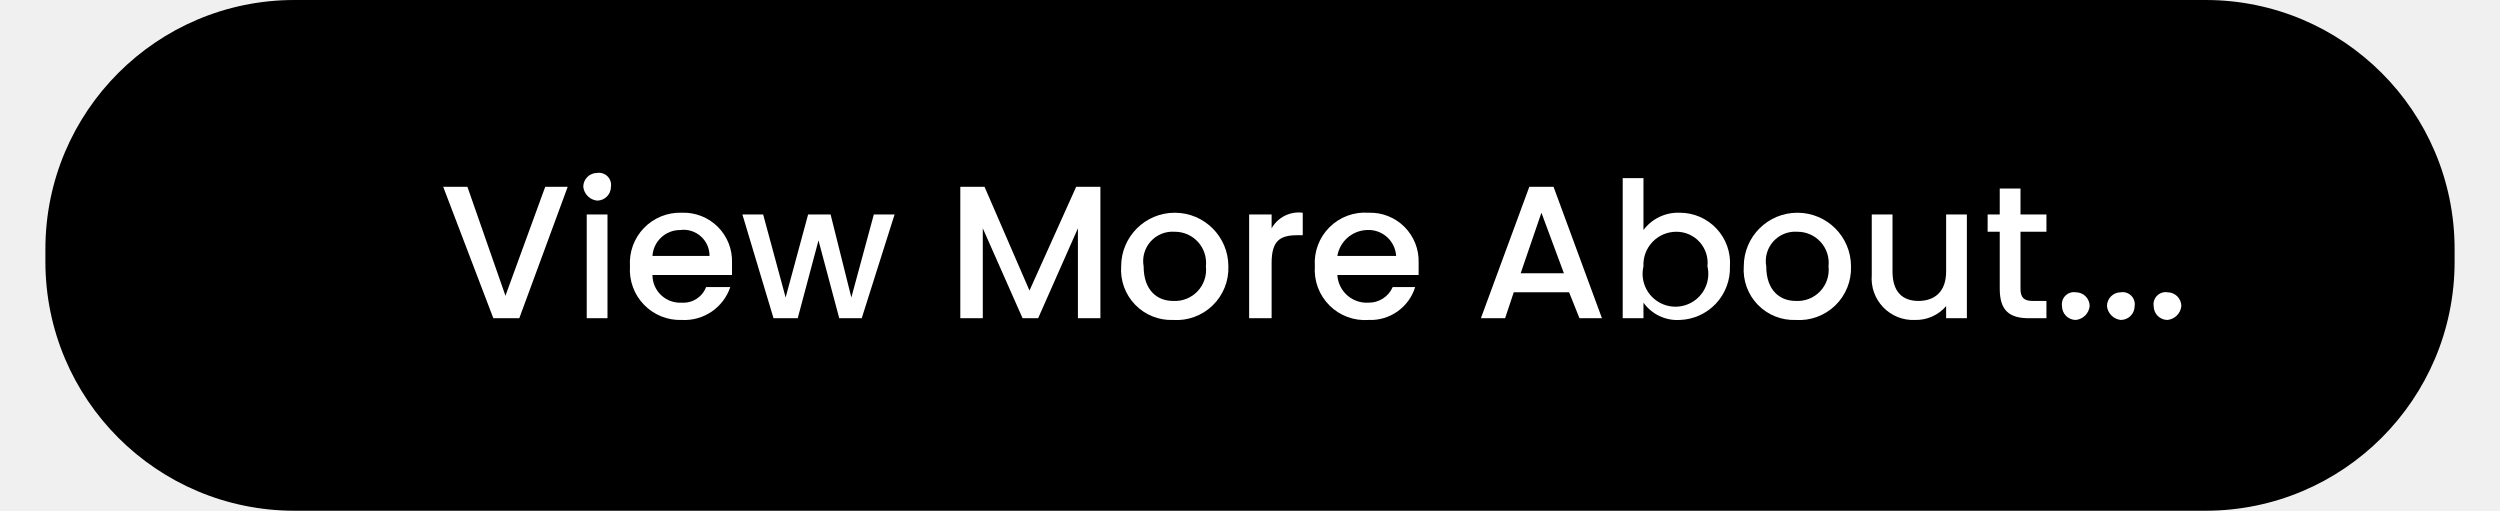
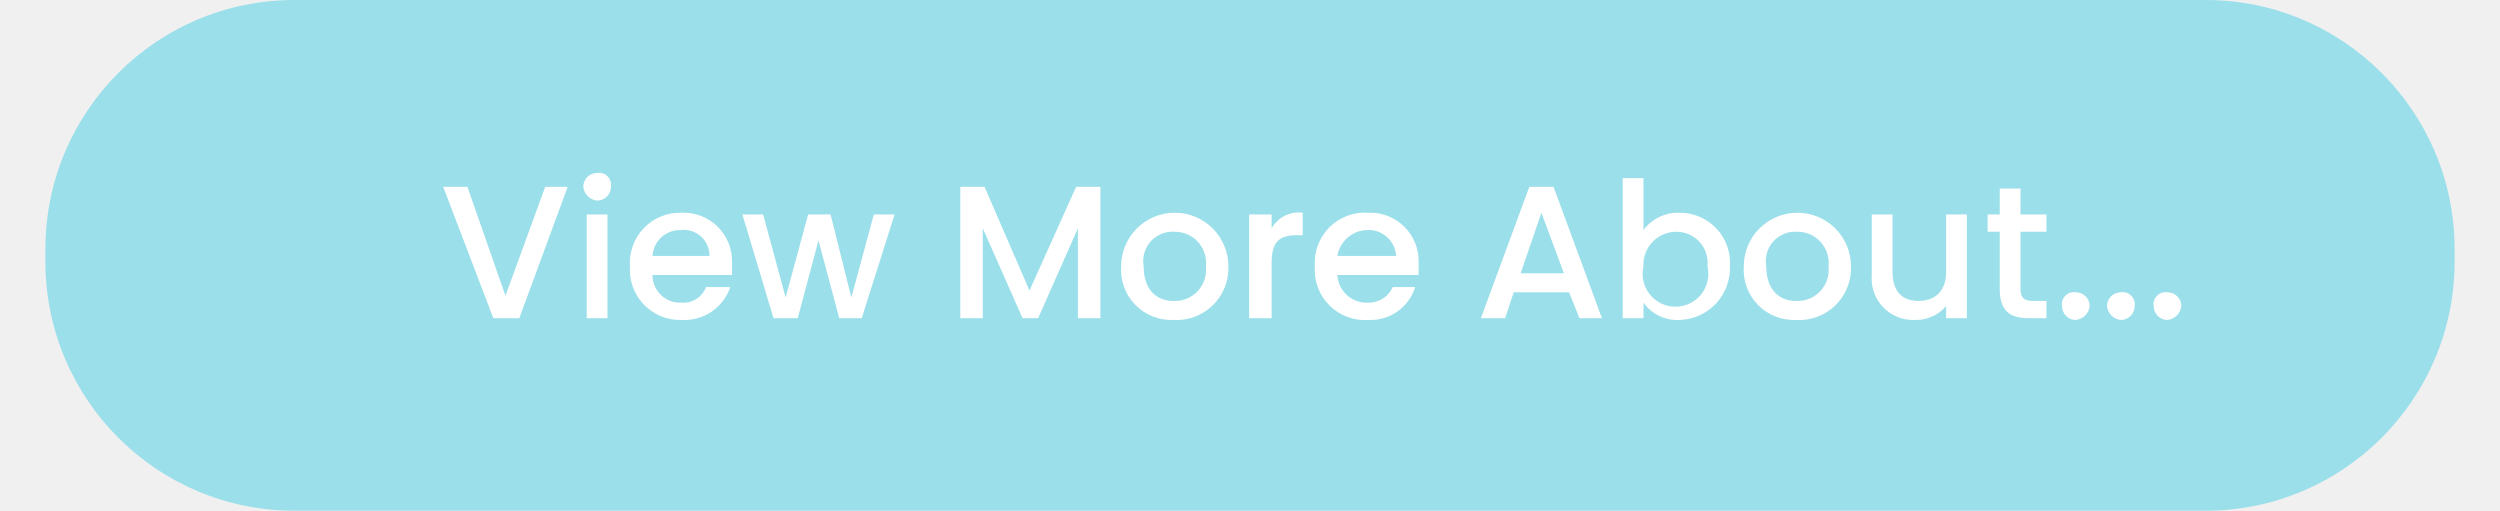
<svg xmlns="http://www.w3.org/2000/svg" id="Layer_1" data-name="Layer 1" width="4.9cm" height="1cm" viewBox="0 0 139.3 29.5">
-   <rect width="139.3" height="29.53" rx="14.4" />
+   <rect width="139.3" height="29.53" rx="14.4" fill="#9bdfea" />
  <path d="M28.9,10.8h1.3l-2.8,7.6H25.9L23,10.8h1.4l2.2,6.3Z" fill="#fff" />
  <path d="M31.1,10.8a.8.8,0,0,1,.8-.8.7.7,0,0,1,.8.8.8.8,0,0,1-.8.8A.9.9,0,0,1,31.1,10.8Zm.2,1.6h1.2v6H31.3Z" fill="#fff" />
  <path d="M36.8,18.5a2.9,2.9,0,0,1-3-3.1,2.9,2.9,0,0,1,3-3.1,2.8,2.8,0,0,1,2.9,2.9v.7H35.1a1.6,1.6,0,0,0,1.7,1.6,1.4,1.4,0,0,0,1.4-.9h1.4A2.8,2.8,0,0,1,36.8,18.5Zm-1.7-3.7h3.3a1.5,1.5,0,0,0-1.7-1.5A1.6,1.6,0,0,0,35.1,14.8Z" fill="#fff" />
  <path d="M40.3,12.4h1.2l1.3,4.8,1.3-4.8h1.3l1.2,4.8,1.3-4.8h1.2l-1.9,6H45.9l-1.2-4.5-1.2,4.5H42.1Z" fill="#fff" />
  <path d="M52.9,10.8h1.4l2.6,6,2.7-6H61v7.6H59.7V13.2l-2.3,5.2h-.9l-2.3-5.2v5.2H52.9Z" fill="#fff" />
  <path d="M65.2,18.5a2.9,2.9,0,0,1-3-3.1,3.1,3.1,0,0,1,6.2,0A3,3,0,0,1,65.2,18.5Zm0-1.1a1.8,1.8,0,0,0,1.9-2,1.8,1.8,0,0,0-1.8-2,1.7,1.7,0,0,0-1.8,2C63.5,16.8,64.3,17.4,65.2,17.4Z" fill="#fff" />
  <path d="M70.9,18.4H69.6v-6h1.3v.8a1.8,1.8,0,0,1,1.8-.9v1.3h-.3c-1,0-1.5.3-1.5,1.6Z" fill="#fff" />
  <path d="M76.5,18.5a2.9,2.9,0,0,1-3.1-3.1,2.9,2.9,0,0,1,3.1-3.1,2.8,2.8,0,0,1,2.9,2.9v.7H74.7a1.7,1.7,0,0,0,1.8,1.6,1.5,1.5,0,0,0,1.4-.9h1.3A2.7,2.7,0,0,1,76.5,18.5Zm-1.8-3.7h3.4a1.6,1.6,0,0,0-1.7-1.5A1.8,1.8,0,0,0,74.7,14.8Z" fill="#fff" />
  <path d="M88.1,16.9H84.9l-.5,1.5H83l2.8-7.6h1.4L90,18.4H88.7Zm-1.6-4.6-1.2,3.5h2.5Z" fill="#fff" />
  <path d="M94.5,12.3a2.9,2.9,0,0,1,2.9,3.1,3,3,0,0,1-2.9,3.1,2.4,2.4,0,0,1-2.1-1v.9H91.2V10.3h1.2v3A2.5,2.5,0,0,1,94.5,12.3Zm-.2,1.1a1.9,1.9,0,0,0-1.9,2,1.9,1.9,0,1,0,3.7,0A1.8,1.8,0,0,0,94.3,13.4Z" fill="#fff" />
  <path d="M101.2,18.5a2.9,2.9,0,0,1-3-3.1,3.1,3.1,0,0,1,6.2,0A3,3,0,0,1,101.2,18.5Zm0-1.1a1.8,1.8,0,0,0,1.9-2,1.8,1.8,0,0,0-1.8-2,1.7,1.7,0,0,0-1.8,2C99.5,16.8,100.3,17.4,101.2,17.4Z" fill="#fff" />
  <path d="M111.1,18.4h-1.2v-.7a2.3,2.3,0,0,1-1.8.8,2.4,2.4,0,0,1-2.5-2.6V12.4h1.2v3.3c0,1.2.6,1.7,1.5,1.7s1.6-.5,1.6-1.7V12.4h1.2Z" fill="#fff" />
  <path d="M113,13.4h-.7v-1h.7V10.9h1.2v1.5h1.5v1h-1.5v3.3c0,.5.2.7.7.7h.8v1h-1c-1.1,0-1.7-.4-1.7-1.7Z" fill="#fff" />
  <path d="M117.4,18.5a.8.8,0,0,1-.8-.8.7.7,0,0,1,.8-.8.8.8,0,0,1,.8.8A.9.9,0,0,1,117.4,18.5Z" fill="#fff" />
  <path d="M120,18.5a.9.9,0,0,1-.8-.8.8.8,0,0,1,.8-.8.7.7,0,0,1,.8.8A.8.8,0,0,1,120,18.5Z" fill="#fff" />
  <path d="M122.7,18.5a.8.8,0,0,1-.8-.8.7.7,0,0,1,.8-.8.8.8,0,0,1,.8.8A.9.9,0,0,1,122.7,18.5Z" fill="#fff" />
</svg>
